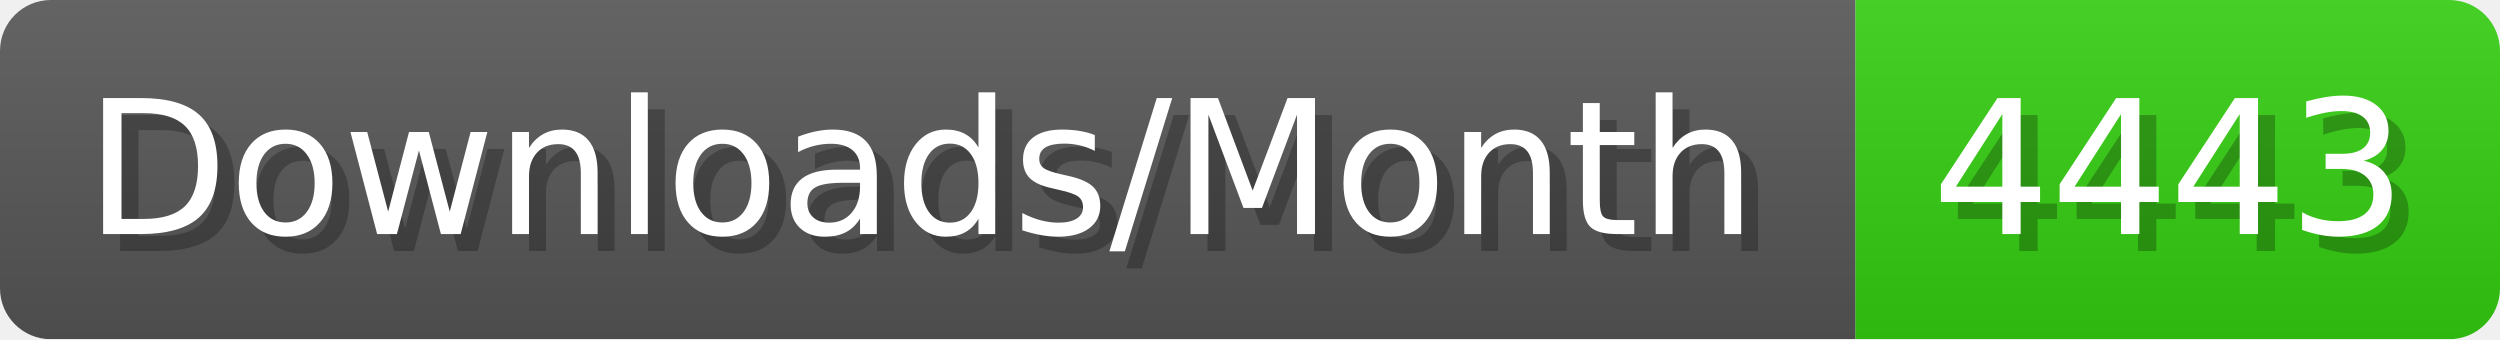
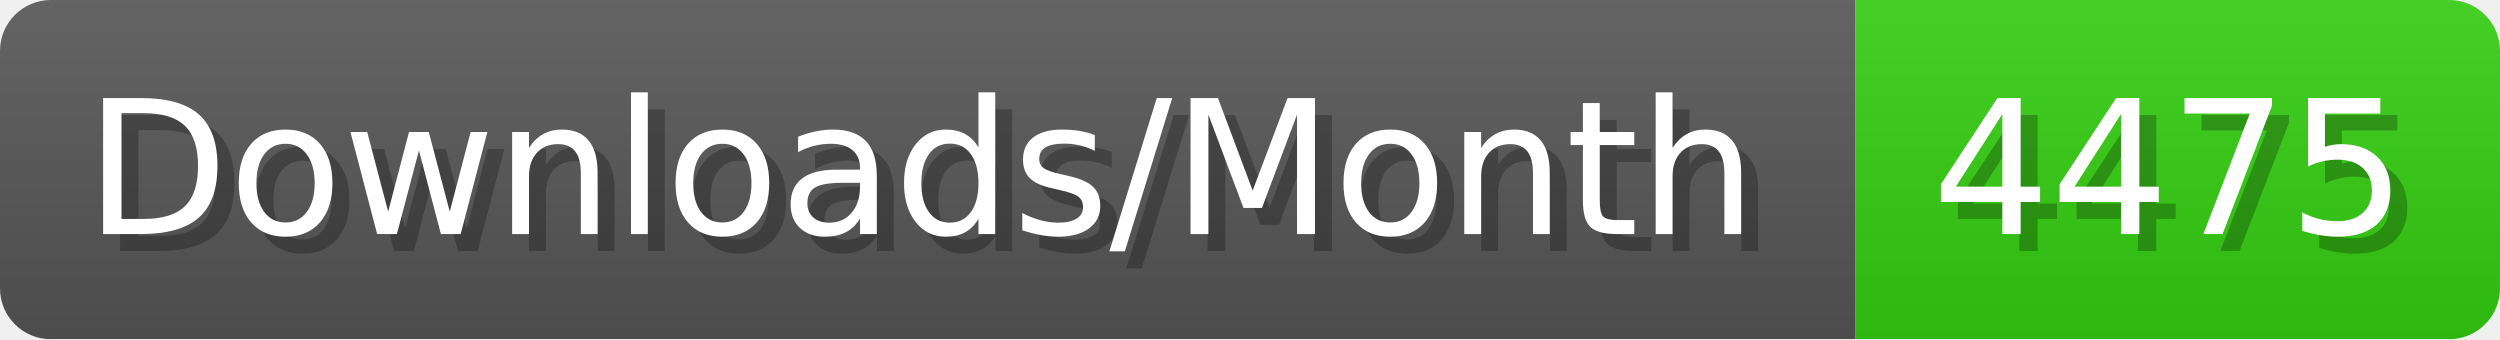
- <svg xmlns="http://www.w3.org/2000/svg" width="147.4" height="20" viewBox="0 0 1474 200" role="img" aria-label="Downloads/Month: 4443">
+ <svg xmlns="http://www.w3.org/2000/svg" width="147.4" height="20" viewBox="0 0 1474 200" role="img" aria-label="Downloads/Month: 4475">
  <linearGradient id="YlXUI" x2="0" y2="100%">
    <stop offset="0" stop-opacity=".1" stop-color="#EEE" />
    <stop offset="1" stop-opacity=".1" />
  </linearGradient>
  <mask id="JHhop">
    <rect width="1474" height="200" rx="30" fill="#FFF" />
  </mask>
  <g mask="url(#JHhop)">
    <rect width="1094" height="200" fill="#555" />
    <rect width="380" height="200" fill="#3C1" x="1094" />
    <rect width="1474" height="200" fill="url(#YlXUI)" />
  </g>
  <g aria-hidden="true" fill="#fff" text-anchor="start" font-family="Verdana,DejaVu Sans,sans-serif" font-size="110">
    <text x="60" y="148" textLength="994" fill="#000" opacity="0.25">Downloads/Month</text>
    <text x="50" y="138" textLength="994">Downloads/Month</text>
-     <text x="1149" y="148" textLength="280" fill="#000" opacity="0.25">4443</text>
-     <text x="1139" y="138" textLength="280">4443</text>
+     <text x="1149" y="148" textLength="280" fill="#000" opacity="0.25">4475</text>
+     <text x="1139" y="138" textLength="280">4475</text>
  </g>
</svg>
